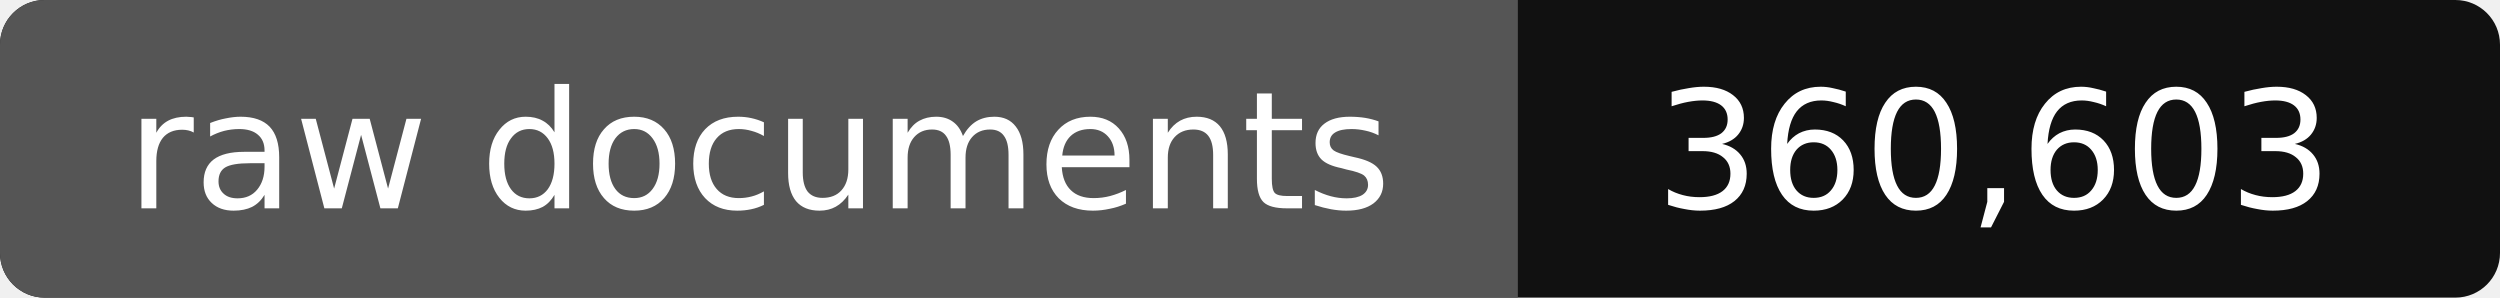
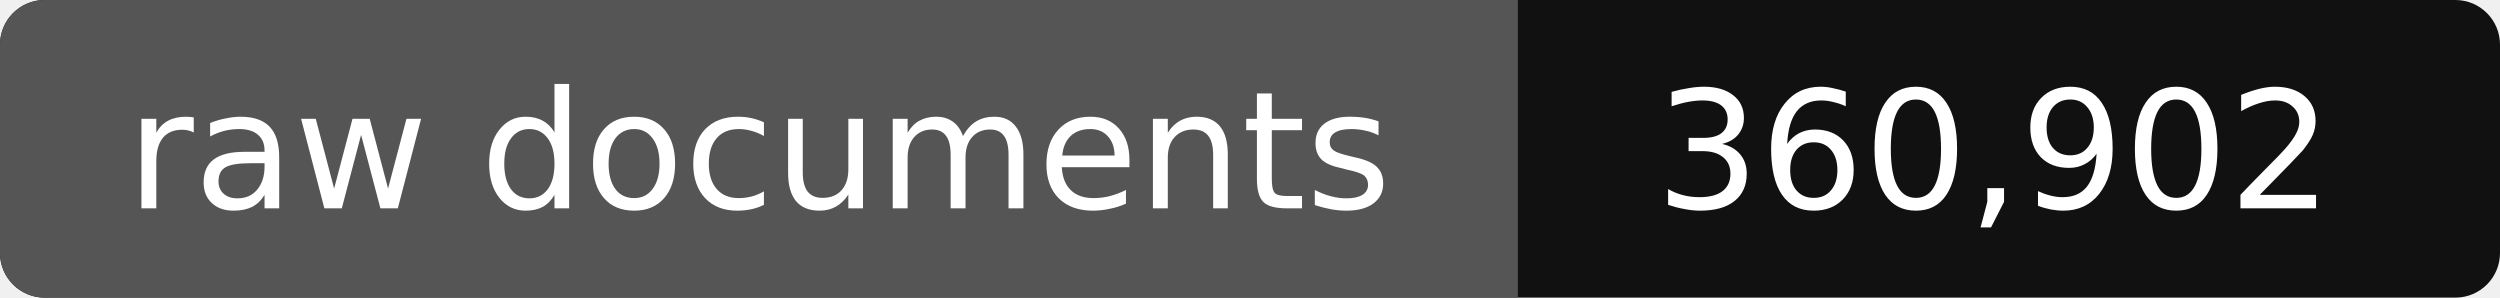
- <svg xmlns="http://www.w3.org/2000/svg" width="168" height="20" role="img" aria-label="raw documents: 360,603">
+ <svg xmlns="http://www.w3.org/2000/svg" width="168" height="20" role="img" aria-label="raw documents: 360,902">
  <rect width="168" height="20" rx="3" fill="#111" />
  <path fill="#555" d="M3 0h99v20H3a3 3 0 0 1-3-3V3a3 3 0 0 1 3-3z" />
  <g fill="#fff" text-anchor="middle" font-family="Verdana,DejaVu Sans,sans-serif" font-size="11">
    <text x="51" y="14">raw documents</text>
-     <text x="134" y="14">360,603</text>
+     <text x="134" y="14">360,902</text>
  </g>
</svg>
